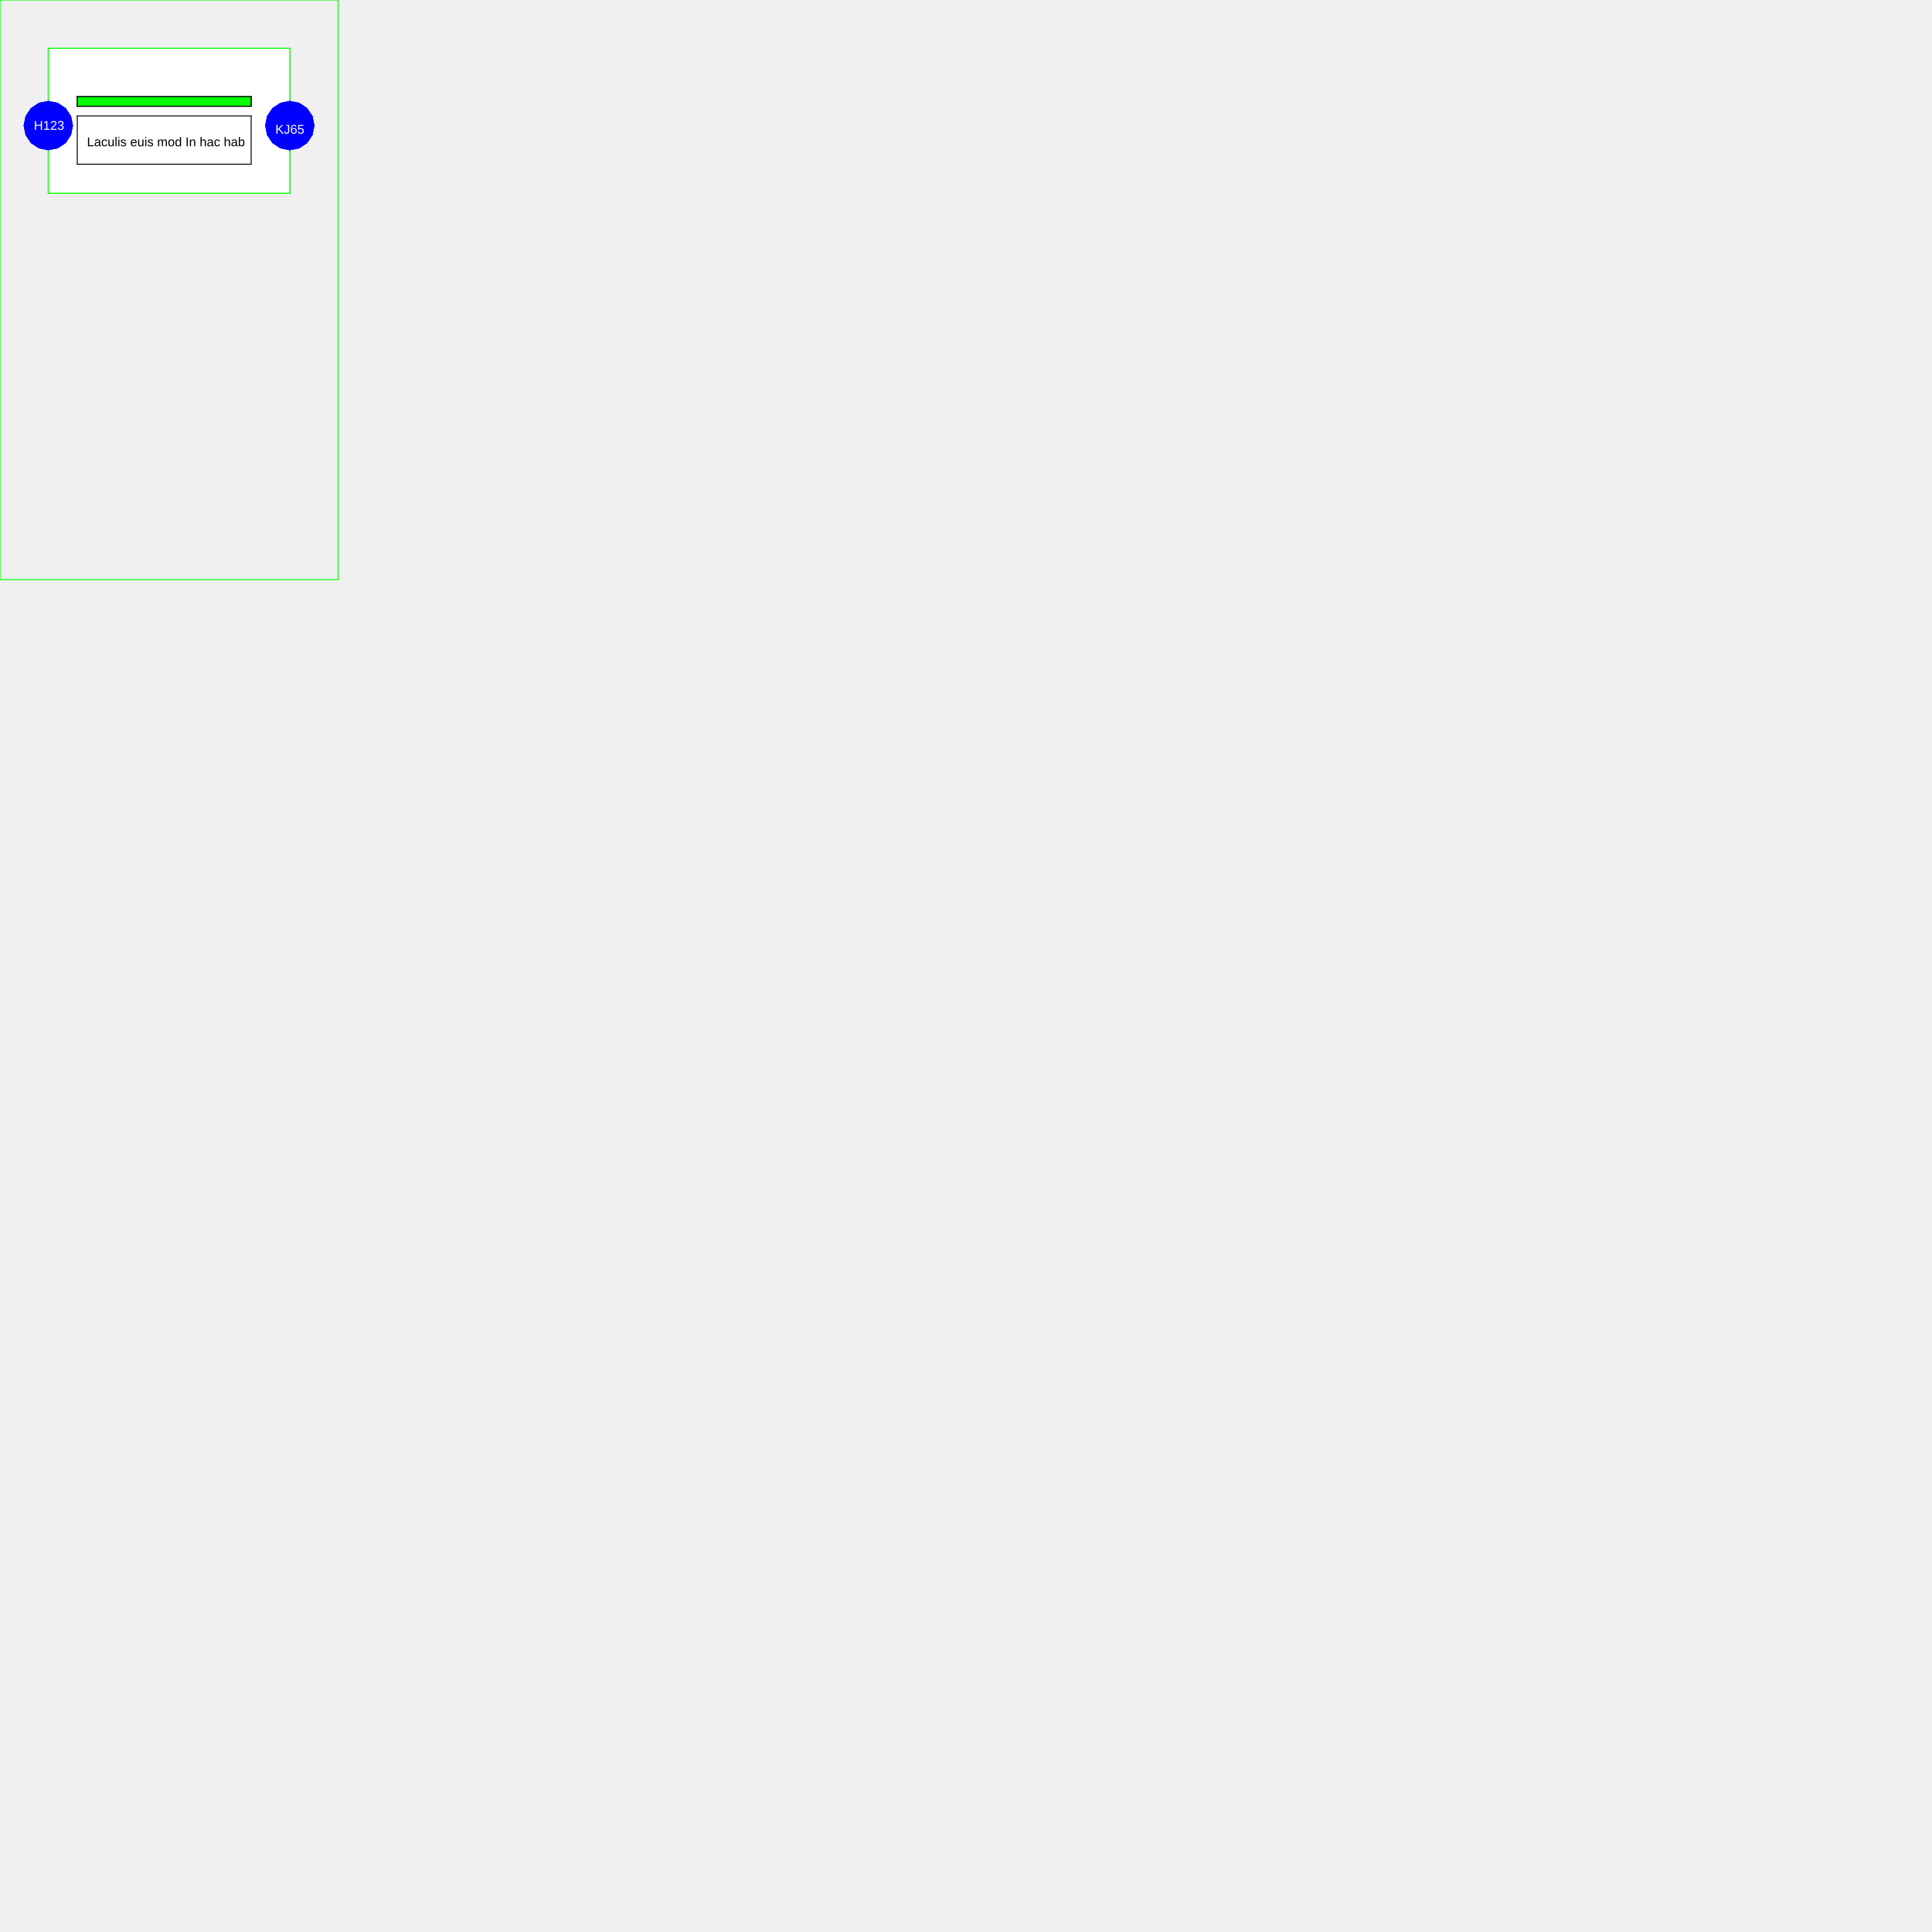
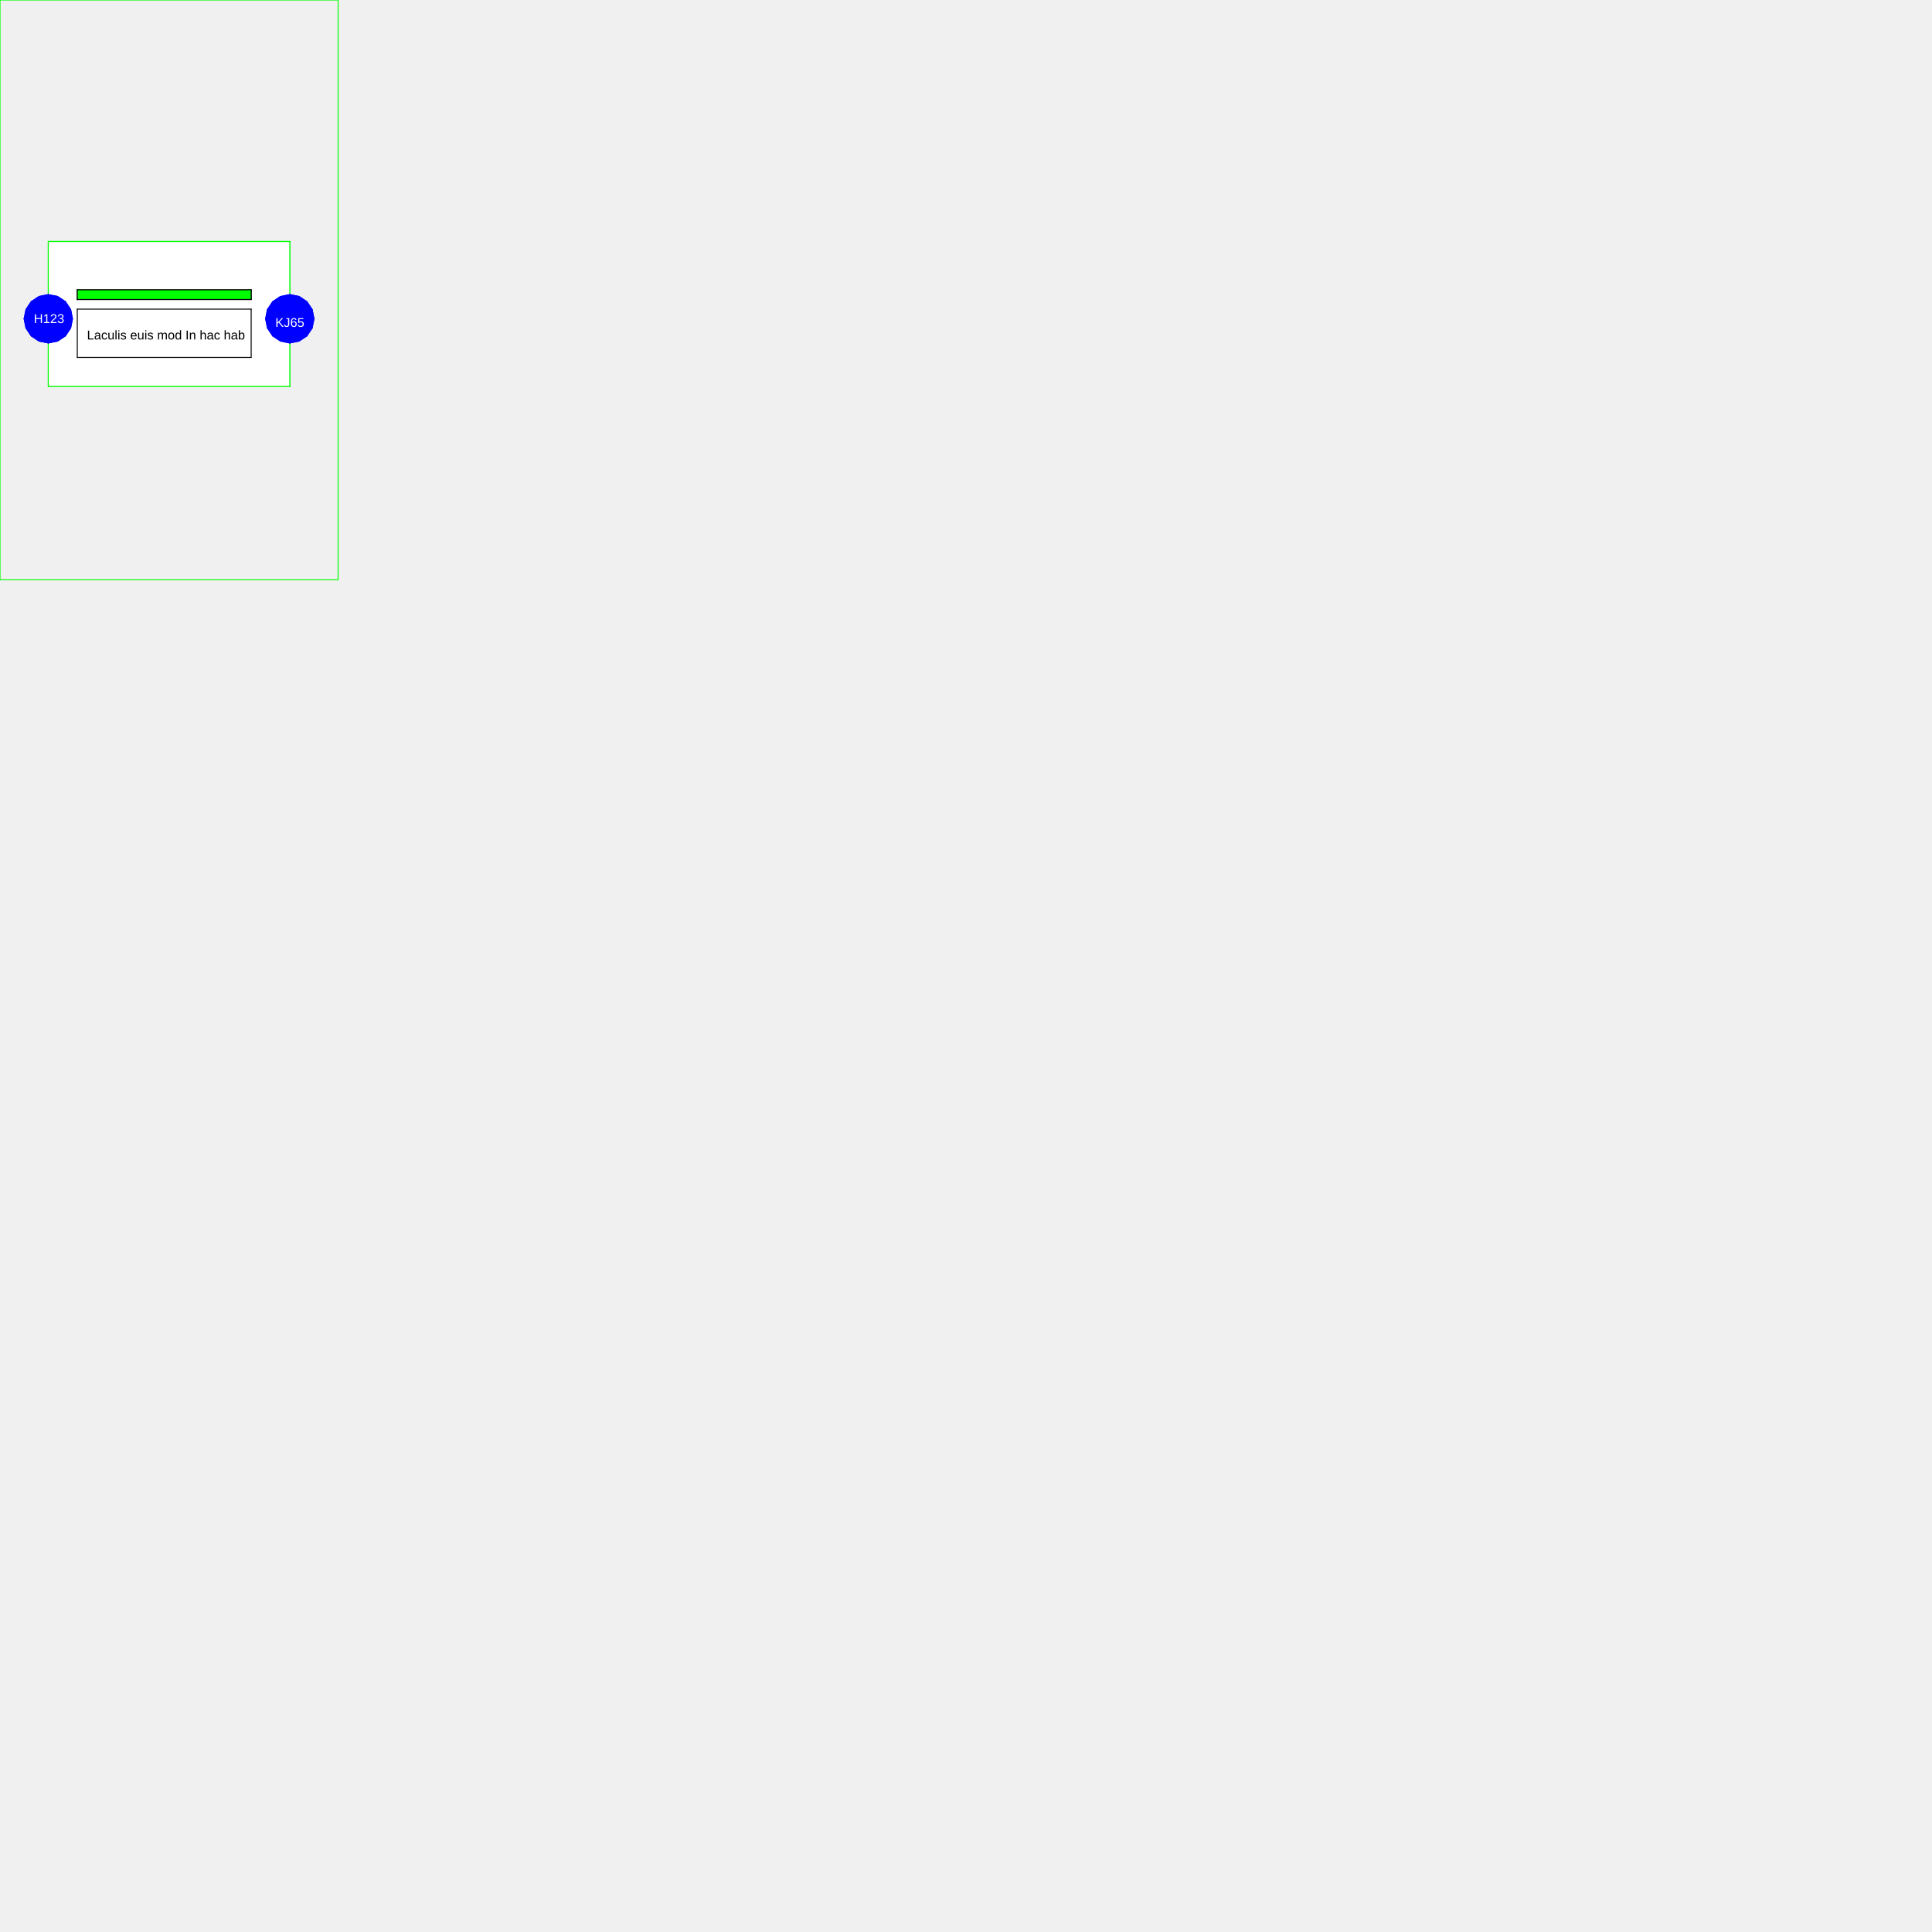
<svg xmlns="http://www.w3.org/2000/svg" baseProfile="full" height="2000px" version="1.1" width="2000px">
  <defs>
    <clipPath id="border_clip">
      <rect height="2000" width="2000" x="0" y="0" />
    </clipPath>
  </defs>
  <line clip-path="url(#border_clip)" stroke="#00ff00" stroke-linecap="round" stroke-width="1" x1="0.0" x2="350.0" y1="600.0" y2="600.0" />
  <line clip-path="url(#border_clip)" stroke="#00ff00" stroke-linecap="round" stroke-width="1" x1="350.0" x2="350.0" y1="600.0" y2="0.0" />
  <line clip-path="url(#border_clip)" stroke="#00ff00" stroke-linecap="round" stroke-width="1" x1="350.0" x2="0.0" y1="0.0" y2="0.0" />
  <line clip-path="url(#border_clip)" stroke="#00ff00" stroke-linecap="round" stroke-width="1" x1="0.0" x2="-0.0" y1="0.0" y2="600.0" />
-   <line clip-path="url(#border_clip)" stroke="#00ff00" stroke-linecap="round" stroke-width="1" x1="50.0" x2="50.0" y1="200.0" y2="200.0" />
-   <line clip-path="url(#border_clip)" stroke="#00ff00" stroke-linecap="round" stroke-width="1" x1="50.0" x2="300.0" y1="200.0" y2="200.0" />
-   <line clip-path="url(#border_clip)" stroke="#00ff00" stroke-linecap="round" stroke-width="1" x1="300.0" x2="300.0" y1="200.0" y2="50.0" />
-   <line clip-path="url(#border_clip)" stroke="#00ff00" stroke-linecap="round" stroke-width="1" x1="300.0" x2="50.0" y1="50.0" y2="50.0" />
-   <line clip-path="url(#border_clip)" stroke="#00ff00" stroke-linecap="round" stroke-width="1" x1="50.0" x2="50.0" y1="50.0" y2="200.0" />
-   <polygon clip-path="url(#border_clip)" fill="#ffffff" fill-rule="evenodd" points="50.0,200.0 300.0,200.0 300.0,50.0 50.0,50.0 50.0,200.0" />
-   <line clip-path="url(#border_clip)" stroke="#00ff00" stroke-linecap="round" stroke-width="1" x1="50.0" x2="300.0" y1="200.0" y2="200.0" />
-   <line clip-path="url(#border_clip)" stroke="#00ff00" stroke-linecap="round" stroke-width="1" x1="300.0" x2="300.0" y1="200.0" y2="50.0" />
-   <line clip-path="url(#border_clip)" stroke="#00ff00" stroke-linecap="round" stroke-width="1" x1="300.0" x2="50.0" y1="50.0" y2="50.0" />
-   <line clip-path="url(#border_clip)" stroke="#00ff00" stroke-linecap="round" stroke-width="1" x1="50.0" x2="50.0" y1="50.0" y2="200.0" />
-   <line clip-path="url(#border_clip)" stroke="#00ff00" stroke-linecap="round" stroke-width="1" x1="50.0" x2="50.0" y1="200.0" y2="200.0" />
-   <line clip-path="url(#border_clip)" stroke="#0000ff" stroke-linecap="round" stroke-width="1" x1="50.0" x2="50.0" y1="155.0" y2="155.0" />
-   <line clip-path="url(#border_clip)" stroke="#0000ff" stroke-linecap="round" stroke-width="1" x1="50.0" x2="59.567" y1="155.0" y2="153.097" />
-   <line clip-path="url(#border_clip)" stroke="#0000ff" stroke-linecap="round" stroke-width="1" x1="59.567" x2="67.678" y1="153.097" y2="147.678" />
-   <line clip-path="url(#border_clip)" stroke="#0000ff" stroke-linecap="round" stroke-width="1" x1="67.678" x2="73.097" y1="147.678" y2="139.567" />
-   <line clip-path="url(#border_clip)" stroke="#0000ff" stroke-linecap="round" stroke-width="1" x1="73.097" x2="75.0" y1="139.567" y2="130.0" />
-   <line clip-path="url(#border_clip)" stroke="#0000ff" stroke-linecap="round" stroke-width="1" x1="75.0" x2="73.097" y1="130.0" y2="120.433" />
-   <line clip-path="url(#border_clip)" stroke="#0000ff" stroke-linecap="round" stroke-width="1" x1="73.097" x2="67.678" y1="120.433" y2="112.322" />
-   <line clip-path="url(#border_clip)" stroke="#0000ff" stroke-linecap="round" stroke-width="1" x1="67.678" x2="59.567" y1="112.322" y2="106.903" />
-   <line clip-path="url(#border_clip)" stroke="#0000ff" stroke-linecap="round" stroke-width="1" x1="59.567" x2="50.0" y1="106.903" y2="105.0" />
-   <line clip-path="url(#border_clip)" stroke="#0000ff" stroke-linecap="round" stroke-width="1" x1="50.0" x2="40.433" y1="105.0" y2="106.903" />
-   <line clip-path="url(#border_clip)" stroke="#0000ff" stroke-linecap="round" stroke-width="1" x1="40.433" x2="32.322" y1="106.903" y2="112.322" />
-   <line clip-path="url(#border_clip)" stroke="#0000ff" stroke-linecap="round" stroke-width="1" x1="32.322" x2="26.903" y1="112.322" y2="120.433" />
-   <line clip-path="url(#border_clip)" stroke="#0000ff" stroke-linecap="round" stroke-width="1" x1="26.903" x2="25.0" y1="120.433" y2="130.0" />
-   <line clip-path="url(#border_clip)" stroke="#0000ff" stroke-linecap="round" stroke-width="1" x1="25.0" x2="26.903" y1="130.0" y2="139.567" />
-   <line clip-path="url(#border_clip)" stroke="#0000ff" stroke-linecap="round" stroke-width="1" x1="26.903" x2="32.322" y1="139.567" y2="147.678" />
-   <line clip-path="url(#border_clip)" stroke="#0000ff" stroke-linecap="round" stroke-width="1" x1="32.322" x2="40.433" y1="147.678" y2="153.097" />
-   <line clip-path="url(#border_clip)" stroke="#0000ff" stroke-linecap="round" stroke-width="1" x1="40.433" x2="50.0" y1="153.097" y2="155.0" />
-   <polygon clip-path="url(#border_clip)" fill="#0000ff" fill-rule="evenodd" points="50.0,155.0 59.567,153.097 67.678,147.678 73.097,139.567 75.0,130.0 73.097,120.433 67.678,112.322 59.567,106.903 50.0,105.0 40.433,106.903 32.322,112.322 26.903,120.433 25.0,130.0 26.903,139.567 32.322,147.678 40.433,153.097 50.0,155.0" />
-   <line clip-path="url(#border_clip)" stroke="#0000ff" stroke-linecap="round" stroke-width="1" x1="50.0" x2="59.567" y1="155.0" y2="153.097" />
-   <line clip-path="url(#border_clip)" stroke="#0000ff" stroke-linecap="round" stroke-width="1" x1="59.567" x2="67.678" y1="153.097" y2="147.678" />
-   <line clip-path="url(#border_clip)" stroke="#0000ff" stroke-linecap="round" stroke-width="1" x1="67.678" x2="73.097" y1="147.678" y2="139.567" />
-   <line clip-path="url(#border_clip)" stroke="#0000ff" stroke-linecap="round" stroke-width="1" x1="73.097" x2="75.0" y1="139.567" y2="130.0" />
-   <line clip-path="url(#border_clip)" stroke="#0000ff" stroke-linecap="round" stroke-width="1" x1="75.0" x2="73.097" y1="130.0" y2="120.433" />
-   <line clip-path="url(#border_clip)" stroke="#0000ff" stroke-linecap="round" stroke-width="1" x1="73.097" x2="67.678" y1="120.433" y2="112.322" />
-   <line clip-path="url(#border_clip)" stroke="#0000ff" stroke-linecap="round" stroke-width="1" x1="67.678" x2="59.567" y1="112.322" y2="106.903" />
-   <line clip-path="url(#border_clip)" stroke="#0000ff" stroke-linecap="round" stroke-width="1" x1="59.567" x2="50.0" y1="106.903" y2="105.0" />
-   <line clip-path="url(#border_clip)" stroke="#0000ff" stroke-linecap="round" stroke-width="1" x1="50.0" x2="40.433" y1="105.0" y2="106.903" />
-   <line clip-path="url(#border_clip)" stroke="#0000ff" stroke-linecap="round" stroke-width="1" x1="40.433" x2="32.322" y1="106.903" y2="112.322" />
-   <line clip-path="url(#border_clip)" stroke="#0000ff" stroke-linecap="round" stroke-width="1" x1="32.322" x2="26.903" y1="112.322" y2="120.433" />
-   <line clip-path="url(#border_clip)" stroke="#0000ff" stroke-linecap="round" stroke-width="1" x1="26.903" x2="25.0" y1="120.433" y2="130.0" />
-   <line clip-path="url(#border_clip)" stroke="#0000ff" stroke-linecap="round" stroke-width="1" x1="25.0" x2="26.903" y1="130.0" y2="139.567" />
-   <line clip-path="url(#border_clip)" stroke="#0000ff" stroke-linecap="round" stroke-width="1" x1="26.903" x2="32.322" y1="139.567" y2="147.678" />
-   <line clip-path="url(#border_clip)" stroke="#0000ff" stroke-linecap="round" stroke-width="1" x1="32.322" x2="40.433" y1="147.678" y2="153.097" />
-   <line clip-path="url(#border_clip)" stroke="#0000ff" stroke-linecap="round" stroke-width="1" x1="40.433" x2="50.0" y1="153.097" y2="155.0" />
-   <line clip-path="url(#border_clip)" stroke="#0000ff" stroke-linecap="round" stroke-width="1" x1="50.0" x2="50.0" y1="155.0" y2="155.0" />
-   <line clip-path="url(#border_clip)" stroke="#0000ff" stroke-linecap="round" stroke-width="1" x1="50.0" x2="35.0" y1="155.0" y2="138.0" />
-   <text clip-path="url(#border_clip)" fill="#ffffff" style="font-family: Arial; font-size: 13.2; font-style: normal;" text-anchor="start" x="35.0" y="134.4">H123</text>
-   <line clip-path="url(#border_clip)" stroke="#0000ff" stroke-linecap="round" stroke-width="1" x1="300.0" x2="300.0" y1="155.0" y2="155.0" />
-   <line clip-path="url(#border_clip)" stroke="#0000ff" stroke-linecap="round" stroke-width="1" x1="300.0" x2="309.567" y1="155.0" y2="153.097" />
-   <line clip-path="url(#border_clip)" stroke="#0000ff" stroke-linecap="round" stroke-width="1" x1="309.567" x2="317.678" y1="153.097" y2="147.678" />
-   <line clip-path="url(#border_clip)" stroke="#0000ff" stroke-linecap="round" stroke-width="1" x1="317.678" x2="323.097" y1="147.678" y2="139.567" />
-   <line clip-path="url(#border_clip)" stroke="#0000ff" stroke-linecap="round" stroke-width="1" x1="323.097" x2="325.0" y1="139.567" y2="130.0" />
-   <line clip-path="url(#border_clip)" stroke="#0000ff" stroke-linecap="round" stroke-width="1" x1="325.0" x2="323.097" y1="130.0" y2="120.433" />
-   <line clip-path="url(#border_clip)" stroke="#0000ff" stroke-linecap="round" stroke-width="1" x1="323.097" x2="317.678" y1="120.433" y2="112.322" />
-   <line clip-path="url(#border_clip)" stroke="#0000ff" stroke-linecap="round" stroke-width="1" x1="317.678" x2="309.567" y1="112.322" y2="106.903" />
-   <line clip-path="url(#border_clip)" stroke="#0000ff" stroke-linecap="round" stroke-width="1" x1="309.567" x2="300.0" y1="106.903" y2="105.0" />
-   <line clip-path="url(#border_clip)" stroke="#0000ff" stroke-linecap="round" stroke-width="1" x1="300.0" x2="290.433" y1="105.0" y2="106.903" />
-   <line clip-path="url(#border_clip)" stroke="#0000ff" stroke-linecap="round" stroke-width="1" x1="290.433" x2="282.322" y1="106.903" y2="112.322" />
-   <line clip-path="url(#border_clip)" stroke="#0000ff" stroke-linecap="round" stroke-width="1" x1="282.322" x2="276.903" y1="112.322" y2="120.433" />
-   <line clip-path="url(#border_clip)" stroke="#0000ff" stroke-linecap="round" stroke-width="1" x1="276.903" x2="275.0" y1="120.433" y2="130.0" />
-   <line clip-path="url(#border_clip)" stroke="#0000ff" stroke-linecap="round" stroke-width="1" x1="275.0" x2="276.903" y1="130.0" y2="139.567" />
-   <line clip-path="url(#border_clip)" stroke="#0000ff" stroke-linecap="round" stroke-width="1" x1="276.903" x2="282.322" y1="139.567" y2="147.678" />
-   <line clip-path="url(#border_clip)" stroke="#0000ff" stroke-linecap="round" stroke-width="1" x1="282.322" x2="290.433" y1="147.678" y2="153.097" />
-   <line clip-path="url(#border_clip)" stroke="#0000ff" stroke-linecap="round" stroke-width="1" x1="290.433" x2="300.0" y1="153.097" y2="155.0" />
-   <polygon clip-path="url(#border_clip)" fill="#0000ff" fill-rule="evenodd" points="300.0,155.0 309.567,153.097 317.678,147.678 323.097,139.567 325.0,130.0 323.097,120.433 317.678,112.322 309.567,106.903 300.0,105.0 290.433,106.903 282.322,112.322 276.903,120.433 275.0,130.0 276.903,139.567 282.322,147.678 290.433,153.097 300.0,155.0" />
-   <line clip-path="url(#border_clip)" stroke="#0000ff" stroke-linecap="round" stroke-width="1" x1="300.0" x2="309.567" y1="155.0" y2="153.097" />
-   <line clip-path="url(#border_clip)" stroke="#0000ff" stroke-linecap="round" stroke-width="1" x1="309.567" x2="317.678" y1="153.097" y2="147.678" />
-   <line clip-path="url(#border_clip)" stroke="#0000ff" stroke-linecap="round" stroke-width="1" x1="317.678" x2="323.097" y1="147.678" y2="139.567" />
-   <line clip-path="url(#border_clip)" stroke="#0000ff" stroke-linecap="round" stroke-width="1" x1="323.097" x2="325.0" y1="139.567" y2="130.0" />
-   <line clip-path="url(#border_clip)" stroke="#0000ff" stroke-linecap="round" stroke-width="1" x1="325.0" x2="323.097" y1="130.0" y2="120.433" />
-   <line clip-path="url(#border_clip)" stroke="#0000ff" stroke-linecap="round" stroke-width="1" x1="323.097" x2="317.678" y1="120.433" y2="112.322" />
-   <line clip-path="url(#border_clip)" stroke="#0000ff" stroke-linecap="round" stroke-width="1" x1="317.678" x2="309.567" y1="112.322" y2="106.903" />
-   <line clip-path="url(#border_clip)" stroke="#0000ff" stroke-linecap="round" stroke-width="1" x1="309.567" x2="300.0" y1="106.903" y2="105.0" />
-   <line clip-path="url(#border_clip)" stroke="#0000ff" stroke-linecap="round" stroke-width="1" x1="300.0" x2="290.433" y1="105.0" y2="106.903" />
-   <line clip-path="url(#border_clip)" stroke="#0000ff" stroke-linecap="round" stroke-width="1" x1="290.433" x2="282.322" y1="106.903" y2="112.322" />
-   <line clip-path="url(#border_clip)" stroke="#0000ff" stroke-linecap="round" stroke-width="1" x1="282.322" x2="276.903" y1="112.322" y2="120.433" />
-   <line clip-path="url(#border_clip)" stroke="#0000ff" stroke-linecap="round" stroke-width="1" x1="276.903" x2="275.0" y1="120.433" y2="130.0" />
-   <line clip-path="url(#border_clip)" stroke="#0000ff" stroke-linecap="round" stroke-width="1" x1="275.0" x2="276.903" y1="130.0" y2="139.567" />
-   <line clip-path="url(#border_clip)" stroke="#0000ff" stroke-linecap="round" stroke-width="1" x1="276.903" x2="282.322" y1="139.567" y2="147.678" />
-   <line clip-path="url(#border_clip)" stroke="#0000ff" stroke-linecap="round" stroke-width="1" x1="282.322" x2="290.433" y1="147.678" y2="153.097" />
-   <line clip-path="url(#border_clip)" stroke="#0000ff" stroke-linecap="round" stroke-width="1" x1="290.433" x2="300.0" y1="153.097" y2="155.0" />
-   <line clip-path="url(#border_clip)" stroke="#0000ff" stroke-linecap="round" stroke-width="1" x1="300.0" x2="300.0" y1="155.0" y2="155.0" />
-   <text clip-path="url(#border_clip)" fill="#ffffff" style="font-family: Arial; font-size: 13.2; font-style: normal;" text-anchor="start" x="285.0" y="138.4">KJ65</text>
-   <text clip-path="url(#border_clip)" fill="#000000" style="font-family: Arial; font-size: 13.2; font-style: normal;" text-anchor="start" x="90.0" y="151.4">Laculis euis mod In hac hab</text>
-   <line clip-path="url(#border_clip)" stroke="#000000" stroke-linecap="round" stroke-width="1" x1="80.0" x2="80.0" y1="110.0" y2="110.0" />
-   <line clip-path="url(#border_clip)" stroke="#000000" stroke-linecap="round" stroke-width="1" x1="80.0" x2="260.0" y1="110.0" y2="110.0" />
-   <line clip-path="url(#border_clip)" stroke="#000000" stroke-linecap="round" stroke-width="1" x1="260.0" x2="260.0" y1="110.0" y2="100.0" />
-   <line clip-path="url(#border_clip)" stroke="#000000" stroke-linecap="round" stroke-width="1" x1="260.0" x2="80.0" y1="100.0" y2="100.0" />
-   <line clip-path="url(#border_clip)" stroke="#000000" stroke-linecap="round" stroke-width="1" x1="80.0" x2="80.0" y1="100.0" y2="110.0" />
-   <polygon clip-path="url(#border_clip)" fill="#00ff00" fill-rule="evenodd" points="80.0,110.0 260.0,110.0 260.0,100.0 80.0,100.0 80.0,110.0" />
-   <line clip-path="url(#border_clip)" stroke="#000000" stroke-linecap="round" stroke-width="1" x1="80.0" x2="260.0" y1="110.0" y2="110.0" />
-   <line clip-path="url(#border_clip)" stroke="#000000" stroke-linecap="round" stroke-width="1" x1="260.0" x2="260.0" y1="110.0" y2="100.0" />
-   <line clip-path="url(#border_clip)" stroke="#000000" stroke-linecap="round" stroke-width="1" x1="260.0" x2="80.0" y1="100.0" y2="100.0" />
-   <line clip-path="url(#border_clip)" stroke="#000000" stroke-linecap="round" stroke-width="1" x1="80.0" x2="80.0" y1="100.0" y2="110.0" />
-   <line clip-path="url(#border_clip)" stroke="#000000" stroke-linecap="round" stroke-width="1" x1="80.0" x2="80.0" y1="110.0" y2="110.0" />
-   <line clip-path="url(#border_clip)" stroke="#000000" stroke-linecap="round" stroke-width="1" x1="80.0" x2="260.0" y1="170.0" y2="170.0" />
-   <line clip-path="url(#border_clip)" stroke="#000000" stroke-linecap="round" stroke-width="1" x1="260.0" x2="260.0" y1="170.0" y2="120.0" />
-   <line clip-path="url(#border_clip)" stroke="#000000" stroke-linecap="round" stroke-width="1" x1="260.0" x2="80.0" y1="120.0" y2="120.0" />
-   <line clip-path="url(#border_clip)" stroke="#000000" stroke-linecap="round" stroke-width="1" x1="80.0" x2="80.0" y1="120.0" y2="170.0" />
+   <line clip-path="url(#border_clip)" stroke="#00ff00" stroke-linecap="round" stroke-width="1" x1="50.0" x2="50.0" y1="400.0" y2="400.0" />
+   <line clip-path="url(#border_clip)" stroke="#00ff00" stroke-linecap="round" stroke-width="1" x1="50.0" x2="300.0" y1="400.0" y2="400.0" />
+   <line clip-path="url(#border_clip)" stroke="#00ff00" stroke-linecap="round" stroke-width="1" x1="300.0" x2="300.0" y1="400.0" y2="250.0" />
+   <line clip-path="url(#border_clip)" stroke="#00ff00" stroke-linecap="round" stroke-width="1" x1="300.0" x2="50.0" y1="250.0" y2="250.0" />
+   <line clip-path="url(#border_clip)" stroke="#00ff00" stroke-linecap="round" stroke-width="1" x1="50.0" x2="50.0" y1="250.0" y2="400.0" />
+   <polygon clip-path="url(#border_clip)" fill="#ffffff" fill-rule="evenodd" points="50.0,400.0 300.0,400.0 300.0,250.0 50.0,250.0 50.0,400.0" />
+   <line clip-path="url(#border_clip)" stroke="#00ff00" stroke-linecap="round" stroke-width="1" x1="50.0" x2="300.0" y1="400.0" y2="400.0" />
+   <line clip-path="url(#border_clip)" stroke="#00ff00" stroke-linecap="round" stroke-width="1" x1="300.0" x2="300.0" y1="400.0" y2="250.0" />
+   <line clip-path="url(#border_clip)" stroke="#00ff00" stroke-linecap="round" stroke-width="1" x1="300.0" x2="50.0" y1="250.0" y2="250.0" />
+   <line clip-path="url(#border_clip)" stroke="#00ff00" stroke-linecap="round" stroke-width="1" x1="50.0" x2="50.0" y1="250.0" y2="400.0" />
+   <line clip-path="url(#border_clip)" stroke="#00ff00" stroke-linecap="round" stroke-width="1" x1="50.0" x2="50.0" y1="400.0" y2="400.0" />
+   <line clip-path="url(#border_clip)" stroke="#0000ff" stroke-linecap="round" stroke-width="1" x1="50.0" x2="50.0" y1="355.0" y2="355.0" />
+   <line clip-path="url(#border_clip)" stroke="#0000ff" stroke-linecap="round" stroke-width="1" x1="50.0" x2="59.567" y1="355.0" y2="353.097" />
+   <line clip-path="url(#border_clip)" stroke="#0000ff" stroke-linecap="round" stroke-width="1" x1="59.567" x2="67.678" y1="353.097" y2="347.678" />
+   <line clip-path="url(#border_clip)" stroke="#0000ff" stroke-linecap="round" stroke-width="1" x1="67.678" x2="73.097" y1="347.678" y2="339.567" />
+   <line clip-path="url(#border_clip)" stroke="#0000ff" stroke-linecap="round" stroke-width="1" x1="73.097" x2="75.0" y1="339.567" y2="330.0" />
+   <line clip-path="url(#border_clip)" stroke="#0000ff" stroke-linecap="round" stroke-width="1" x1="75.0" x2="73.097" y1="330.0" y2="320.433" />
+   <line clip-path="url(#border_clip)" stroke="#0000ff" stroke-linecap="round" stroke-width="1" x1="73.097" x2="67.678" y1="320.433" y2="312.322" />
+   <line clip-path="url(#border_clip)" stroke="#0000ff" stroke-linecap="round" stroke-width="1" x1="67.678" x2="59.567" y1="312.322" y2="306.903" />
+   <line clip-path="url(#border_clip)" stroke="#0000ff" stroke-linecap="round" stroke-width="1" x1="59.567" x2="50.0" y1="306.903" y2="305.0" />
+   <line clip-path="url(#border_clip)" stroke="#0000ff" stroke-linecap="round" stroke-width="1" x1="50.0" x2="40.433" y1="305.0" y2="306.903" />
+   <line clip-path="url(#border_clip)" stroke="#0000ff" stroke-linecap="round" stroke-width="1" x1="40.433" x2="32.322" y1="306.903" y2="312.322" />
+   <line clip-path="url(#border_clip)" stroke="#0000ff" stroke-linecap="round" stroke-width="1" x1="32.322" x2="26.903" y1="312.322" y2="320.433" />
+   <line clip-path="url(#border_clip)" stroke="#0000ff" stroke-linecap="round" stroke-width="1" x1="26.903" x2="25.0" y1="320.433" y2="330.0" />
+   <line clip-path="url(#border_clip)" stroke="#0000ff" stroke-linecap="round" stroke-width="1" x1="25.0" x2="26.903" y1="330.0" y2="339.567" />
+   <line clip-path="url(#border_clip)" stroke="#0000ff" stroke-linecap="round" stroke-width="1" x1="26.903" x2="32.322" y1="339.567" y2="347.678" />
+   <line clip-path="url(#border_clip)" stroke="#0000ff" stroke-linecap="round" stroke-width="1" x1="32.322" x2="40.433" y1="347.678" y2="353.097" />
+   <line clip-path="url(#border_clip)" stroke="#0000ff" stroke-linecap="round" stroke-width="1" x1="40.433" x2="50.0" y1="353.097" y2="355.0" />
+   <polygon clip-path="url(#border_clip)" fill="#0000ff" fill-rule="evenodd" points="50.0,355.0 59.567,353.097 67.678,347.678 73.097,339.567 75.0,330.0 73.097,320.433 67.678,312.322 59.567,306.903 50.0,305.0 40.433,306.903 32.322,312.322 26.903,320.433 25.0,330.0 26.903,339.567 32.322,347.678 40.433,353.097 50.0,355.0" />
+   <line clip-path="url(#border_clip)" stroke="#0000ff" stroke-linecap="round" stroke-width="1" x1="50.0" x2="59.567" y1="355.0" y2="353.097" />
+   <line clip-path="url(#border_clip)" stroke="#0000ff" stroke-linecap="round" stroke-width="1" x1="59.567" x2="67.678" y1="353.097" y2="347.678" />
+   <line clip-path="url(#border_clip)" stroke="#0000ff" stroke-linecap="round" stroke-width="1" x1="67.678" x2="73.097" y1="347.678" y2="339.567" />
+   <line clip-path="url(#border_clip)" stroke="#0000ff" stroke-linecap="round" stroke-width="1" x1="73.097" x2="75.0" y1="339.567" y2="330.0" />
+   <line clip-path="url(#border_clip)" stroke="#0000ff" stroke-linecap="round" stroke-width="1" x1="75.0" x2="73.097" y1="330.0" y2="320.433" />
+   <line clip-path="url(#border_clip)" stroke="#0000ff" stroke-linecap="round" stroke-width="1" x1="73.097" x2="67.678" y1="320.433" y2="312.322" />
+   <line clip-path="url(#border_clip)" stroke="#0000ff" stroke-linecap="round" stroke-width="1" x1="67.678" x2="59.567" y1="312.322" y2="306.903" />
+   <line clip-path="url(#border_clip)" stroke="#0000ff" stroke-linecap="round" stroke-width="1" x1="59.567" x2="50.0" y1="306.903" y2="305.0" />
+   <line clip-path="url(#border_clip)" stroke="#0000ff" stroke-linecap="round" stroke-width="1" x1="50.0" x2="40.433" y1="305.0" y2="306.903" />
+   <line clip-path="url(#border_clip)" stroke="#0000ff" stroke-linecap="round" stroke-width="1" x1="40.433" x2="32.322" y1="306.903" y2="312.322" />
+   <line clip-path="url(#border_clip)" stroke="#0000ff" stroke-linecap="round" stroke-width="1" x1="32.322" x2="26.903" y1="312.322" y2="320.433" />
+   <line clip-path="url(#border_clip)" stroke="#0000ff" stroke-linecap="round" stroke-width="1" x1="26.903" x2="25.0" y1="320.433" y2="330.0" />
+   <line clip-path="url(#border_clip)" stroke="#0000ff" stroke-linecap="round" stroke-width="1" x1="25.0" x2="26.903" y1="330.0" y2="339.567" />
+   <line clip-path="url(#border_clip)" stroke="#0000ff" stroke-linecap="round" stroke-width="1" x1="26.903" x2="32.322" y1="339.567" y2="347.678" />
+   <line clip-path="url(#border_clip)" stroke="#0000ff" stroke-linecap="round" stroke-width="1" x1="32.322" x2="40.433" y1="347.678" y2="353.097" />
+   <line clip-path="url(#border_clip)" stroke="#0000ff" stroke-linecap="round" stroke-width="1" x1="40.433" x2="50.0" y1="353.097" y2="355.0" />
+   <line clip-path="url(#border_clip)" stroke="#0000ff" stroke-linecap="round" stroke-width="1" x1="50.0" x2="50.0" y1="355.0" y2="355.0" />
+   <line clip-path="url(#border_clip)" stroke="#0000ff" stroke-linecap="round" stroke-width="1" x1="50.0" x2="35.0" y1="355.0" y2="338.0" />
+   <text clip-path="url(#border_clip)" fill="#ffffff" style="font-family: Arial; font-size: 13.2; font-style: normal;" text-anchor="start" x="35.0" y="334.4">H123</text>
+   <line clip-path="url(#border_clip)" stroke="#0000ff" stroke-linecap="round" stroke-width="1" x1="300.0" x2="300.0" y1="355.0" y2="355.0" />
+   <line clip-path="url(#border_clip)" stroke="#0000ff" stroke-linecap="round" stroke-width="1" x1="300.0" x2="309.567" y1="355.0" y2="353.097" />
+   <line clip-path="url(#border_clip)" stroke="#0000ff" stroke-linecap="round" stroke-width="1" x1="309.567" x2="317.678" y1="353.097" y2="347.678" />
+   <line clip-path="url(#border_clip)" stroke="#0000ff" stroke-linecap="round" stroke-width="1" x1="317.678" x2="323.097" y1="347.678" y2="339.567" />
+   <line clip-path="url(#border_clip)" stroke="#0000ff" stroke-linecap="round" stroke-width="1" x1="323.097" x2="325.0" y1="339.567" y2="330.0" />
+   <line clip-path="url(#border_clip)" stroke="#0000ff" stroke-linecap="round" stroke-width="1" x1="325.0" x2="323.097" y1="330.0" y2="320.433" />
+   <line clip-path="url(#border_clip)" stroke="#0000ff" stroke-linecap="round" stroke-width="1" x1="323.097" x2="317.678" y1="320.433" y2="312.322" />
+   <line clip-path="url(#border_clip)" stroke="#0000ff" stroke-linecap="round" stroke-width="1" x1="317.678" x2="309.567" y1="312.322" y2="306.903" />
+   <line clip-path="url(#border_clip)" stroke="#0000ff" stroke-linecap="round" stroke-width="1" x1="309.567" x2="300.0" y1="306.903" y2="305.0" />
+   <line clip-path="url(#border_clip)" stroke="#0000ff" stroke-linecap="round" stroke-width="1" x1="300.0" x2="290.433" y1="305.0" y2="306.903" />
+   <line clip-path="url(#border_clip)" stroke="#0000ff" stroke-linecap="round" stroke-width="1" x1="290.433" x2="282.322" y1="306.903" y2="312.322" />
+   <line clip-path="url(#border_clip)" stroke="#0000ff" stroke-linecap="round" stroke-width="1" x1="282.322" x2="276.903" y1="312.322" y2="320.433" />
+   <line clip-path="url(#border_clip)" stroke="#0000ff" stroke-linecap="round" stroke-width="1" x1="276.903" x2="275.0" y1="320.433" y2="330.0" />
+   <line clip-path="url(#border_clip)" stroke="#0000ff" stroke-linecap="round" stroke-width="1" x1="275.0" x2="276.903" y1="330.0" y2="339.567" />
+   <line clip-path="url(#border_clip)" stroke="#0000ff" stroke-linecap="round" stroke-width="1" x1="276.903" x2="282.322" y1="339.567" y2="347.678" />
+   <line clip-path="url(#border_clip)" stroke="#0000ff" stroke-linecap="round" stroke-width="1" x1="282.322" x2="290.433" y1="347.678" y2="353.097" />
+   <line clip-path="url(#border_clip)" stroke="#0000ff" stroke-linecap="round" stroke-width="1" x1="290.433" x2="300.0" y1="353.097" y2="355.0" />
+   <polygon clip-path="url(#border_clip)" fill="#0000ff" fill-rule="evenodd" points="300.0,355.0 309.567,353.097 317.678,347.678 323.097,339.567 325.0,330.0 323.097,320.433 317.678,312.322 309.567,306.903 300.0,305.0 290.433,306.903 282.322,312.322 276.903,320.433 275.0,330.0 276.903,339.567 282.322,347.678 290.433,353.097 300.0,355.0" />
+   <line clip-path="url(#border_clip)" stroke="#0000ff" stroke-linecap="round" stroke-width="1" x1="300.0" x2="309.567" y1="355.0" y2="353.097" />
+   <line clip-path="url(#border_clip)" stroke="#0000ff" stroke-linecap="round" stroke-width="1" x1="309.567" x2="317.678" y1="353.097" y2="347.678" />
+   <line clip-path="url(#border_clip)" stroke="#0000ff" stroke-linecap="round" stroke-width="1" x1="317.678" x2="323.097" y1="347.678" y2="339.567" />
+   <line clip-path="url(#border_clip)" stroke="#0000ff" stroke-linecap="round" stroke-width="1" x1="323.097" x2="325.0" y1="339.567" y2="330.0" />
+   <line clip-path="url(#border_clip)" stroke="#0000ff" stroke-linecap="round" stroke-width="1" x1="325.0" x2="323.097" y1="330.0" y2="320.433" />
+   <line clip-path="url(#border_clip)" stroke="#0000ff" stroke-linecap="round" stroke-width="1" x1="323.097" x2="317.678" y1="320.433" y2="312.322" />
+   <line clip-path="url(#border_clip)" stroke="#0000ff" stroke-linecap="round" stroke-width="1" x1="317.678" x2="309.567" y1="312.322" y2="306.903" />
+   <line clip-path="url(#border_clip)" stroke="#0000ff" stroke-linecap="round" stroke-width="1" x1="309.567" x2="300.0" y1="306.903" y2="305.0" />
+   <line clip-path="url(#border_clip)" stroke="#0000ff" stroke-linecap="round" stroke-width="1" x1="300.0" x2="290.433" y1="305.0" y2="306.903" />
+   <line clip-path="url(#border_clip)" stroke="#0000ff" stroke-linecap="round" stroke-width="1" x1="290.433" x2="282.322" y1="306.903" y2="312.322" />
+   <line clip-path="url(#border_clip)" stroke="#0000ff" stroke-linecap="round" stroke-width="1" x1="282.322" x2="276.903" y1="312.322" y2="320.433" />
+   <line clip-path="url(#border_clip)" stroke="#0000ff" stroke-linecap="round" stroke-width="1" x1="276.903" x2="275.0" y1="320.433" y2="330.0" />
+   <line clip-path="url(#border_clip)" stroke="#0000ff" stroke-linecap="round" stroke-width="1" x1="275.0" x2="276.903" y1="330.0" y2="339.567" />
+   <line clip-path="url(#border_clip)" stroke="#0000ff" stroke-linecap="round" stroke-width="1" x1="276.903" x2="282.322" y1="339.567" y2="347.678" />
+   <line clip-path="url(#border_clip)" stroke="#0000ff" stroke-linecap="round" stroke-width="1" x1="282.322" x2="290.433" y1="347.678" y2="353.097" />
+   <line clip-path="url(#border_clip)" stroke="#0000ff" stroke-linecap="round" stroke-width="1" x1="290.433" x2="300.0" y1="353.097" y2="355.0" />
+   <line clip-path="url(#border_clip)" stroke="#0000ff" stroke-linecap="round" stroke-width="1" x1="300.0" x2="300.0" y1="355.0" y2="355.0" />
+   <text clip-path="url(#border_clip)" fill="#ffffff" style="font-family: Arial; font-size: 13.2; font-style: normal;" text-anchor="start" x="285.0" y="338.4">KJ65</text>
+   <text clip-path="url(#border_clip)" fill="#000000" style="font-family: Arial; font-size: 13.2; font-style: normal;" text-anchor="start" x="90.0" y="351.4">Laculis euis mod In hac hab</text>
+   <line clip-path="url(#border_clip)" stroke="#000000" stroke-linecap="round" stroke-width="1" x1="80.0" x2="80.0" y1="310.0" y2="310.0" />
+   <line clip-path="url(#border_clip)" stroke="#000000" stroke-linecap="round" stroke-width="1" x1="80.0" x2="260.0" y1="310.0" y2="310.0" />
+   <line clip-path="url(#border_clip)" stroke="#000000" stroke-linecap="round" stroke-width="1" x1="260.0" x2="260.0" y1="310.0" y2="300.0" />
+   <line clip-path="url(#border_clip)" stroke="#000000" stroke-linecap="round" stroke-width="1" x1="260.0" x2="80.0" y1="300.0" y2="300.0" />
+   <line clip-path="url(#border_clip)" stroke="#000000" stroke-linecap="round" stroke-width="1" x1="80.0" x2="80.0" y1="300.0" y2="310.0" />
+   <polygon clip-path="url(#border_clip)" fill="#00ff00" fill-rule="evenodd" points="80.0,310.0 260.0,310.0 260.0,300.0 80.0,300.0 80.0,310.0" />
+   <line clip-path="url(#border_clip)" stroke="#000000" stroke-linecap="round" stroke-width="1" x1="80.0" x2="260.0" y1="310.0" y2="310.0" />
+   <line clip-path="url(#border_clip)" stroke="#000000" stroke-linecap="round" stroke-width="1" x1="260.0" x2="260.0" y1="310.0" y2="300.0" />
+   <line clip-path="url(#border_clip)" stroke="#000000" stroke-linecap="round" stroke-width="1" x1="260.0" x2="80.0" y1="300.0" y2="300.0" />
+   <line clip-path="url(#border_clip)" stroke="#000000" stroke-linecap="round" stroke-width="1" x1="80.0" x2="80.0" y1="300.0" y2="310.0" />
+   <line clip-path="url(#border_clip)" stroke="#000000" stroke-linecap="round" stroke-width="1" x1="80.0" x2="80.0" y1="310.0" y2="310.0" />
+   <line clip-path="url(#border_clip)" stroke="#000000" stroke-linecap="round" stroke-width="1" x1="80.0" x2="260.0" y1="370.0" y2="370.0" />
+   <line clip-path="url(#border_clip)" stroke="#000000" stroke-linecap="round" stroke-width="1" x1="260.0" x2="260.0" y1="370.0" y2="320.0" />
+   <line clip-path="url(#border_clip)" stroke="#000000" stroke-linecap="round" stroke-width="1" x1="260.0" x2="80.0" y1="320.0" y2="320.0" />
+   <line clip-path="url(#border_clip)" stroke="#000000" stroke-linecap="round" stroke-width="1" x1="80.0" x2="80.0" y1="320.0" y2="370.0" />
</svg>
